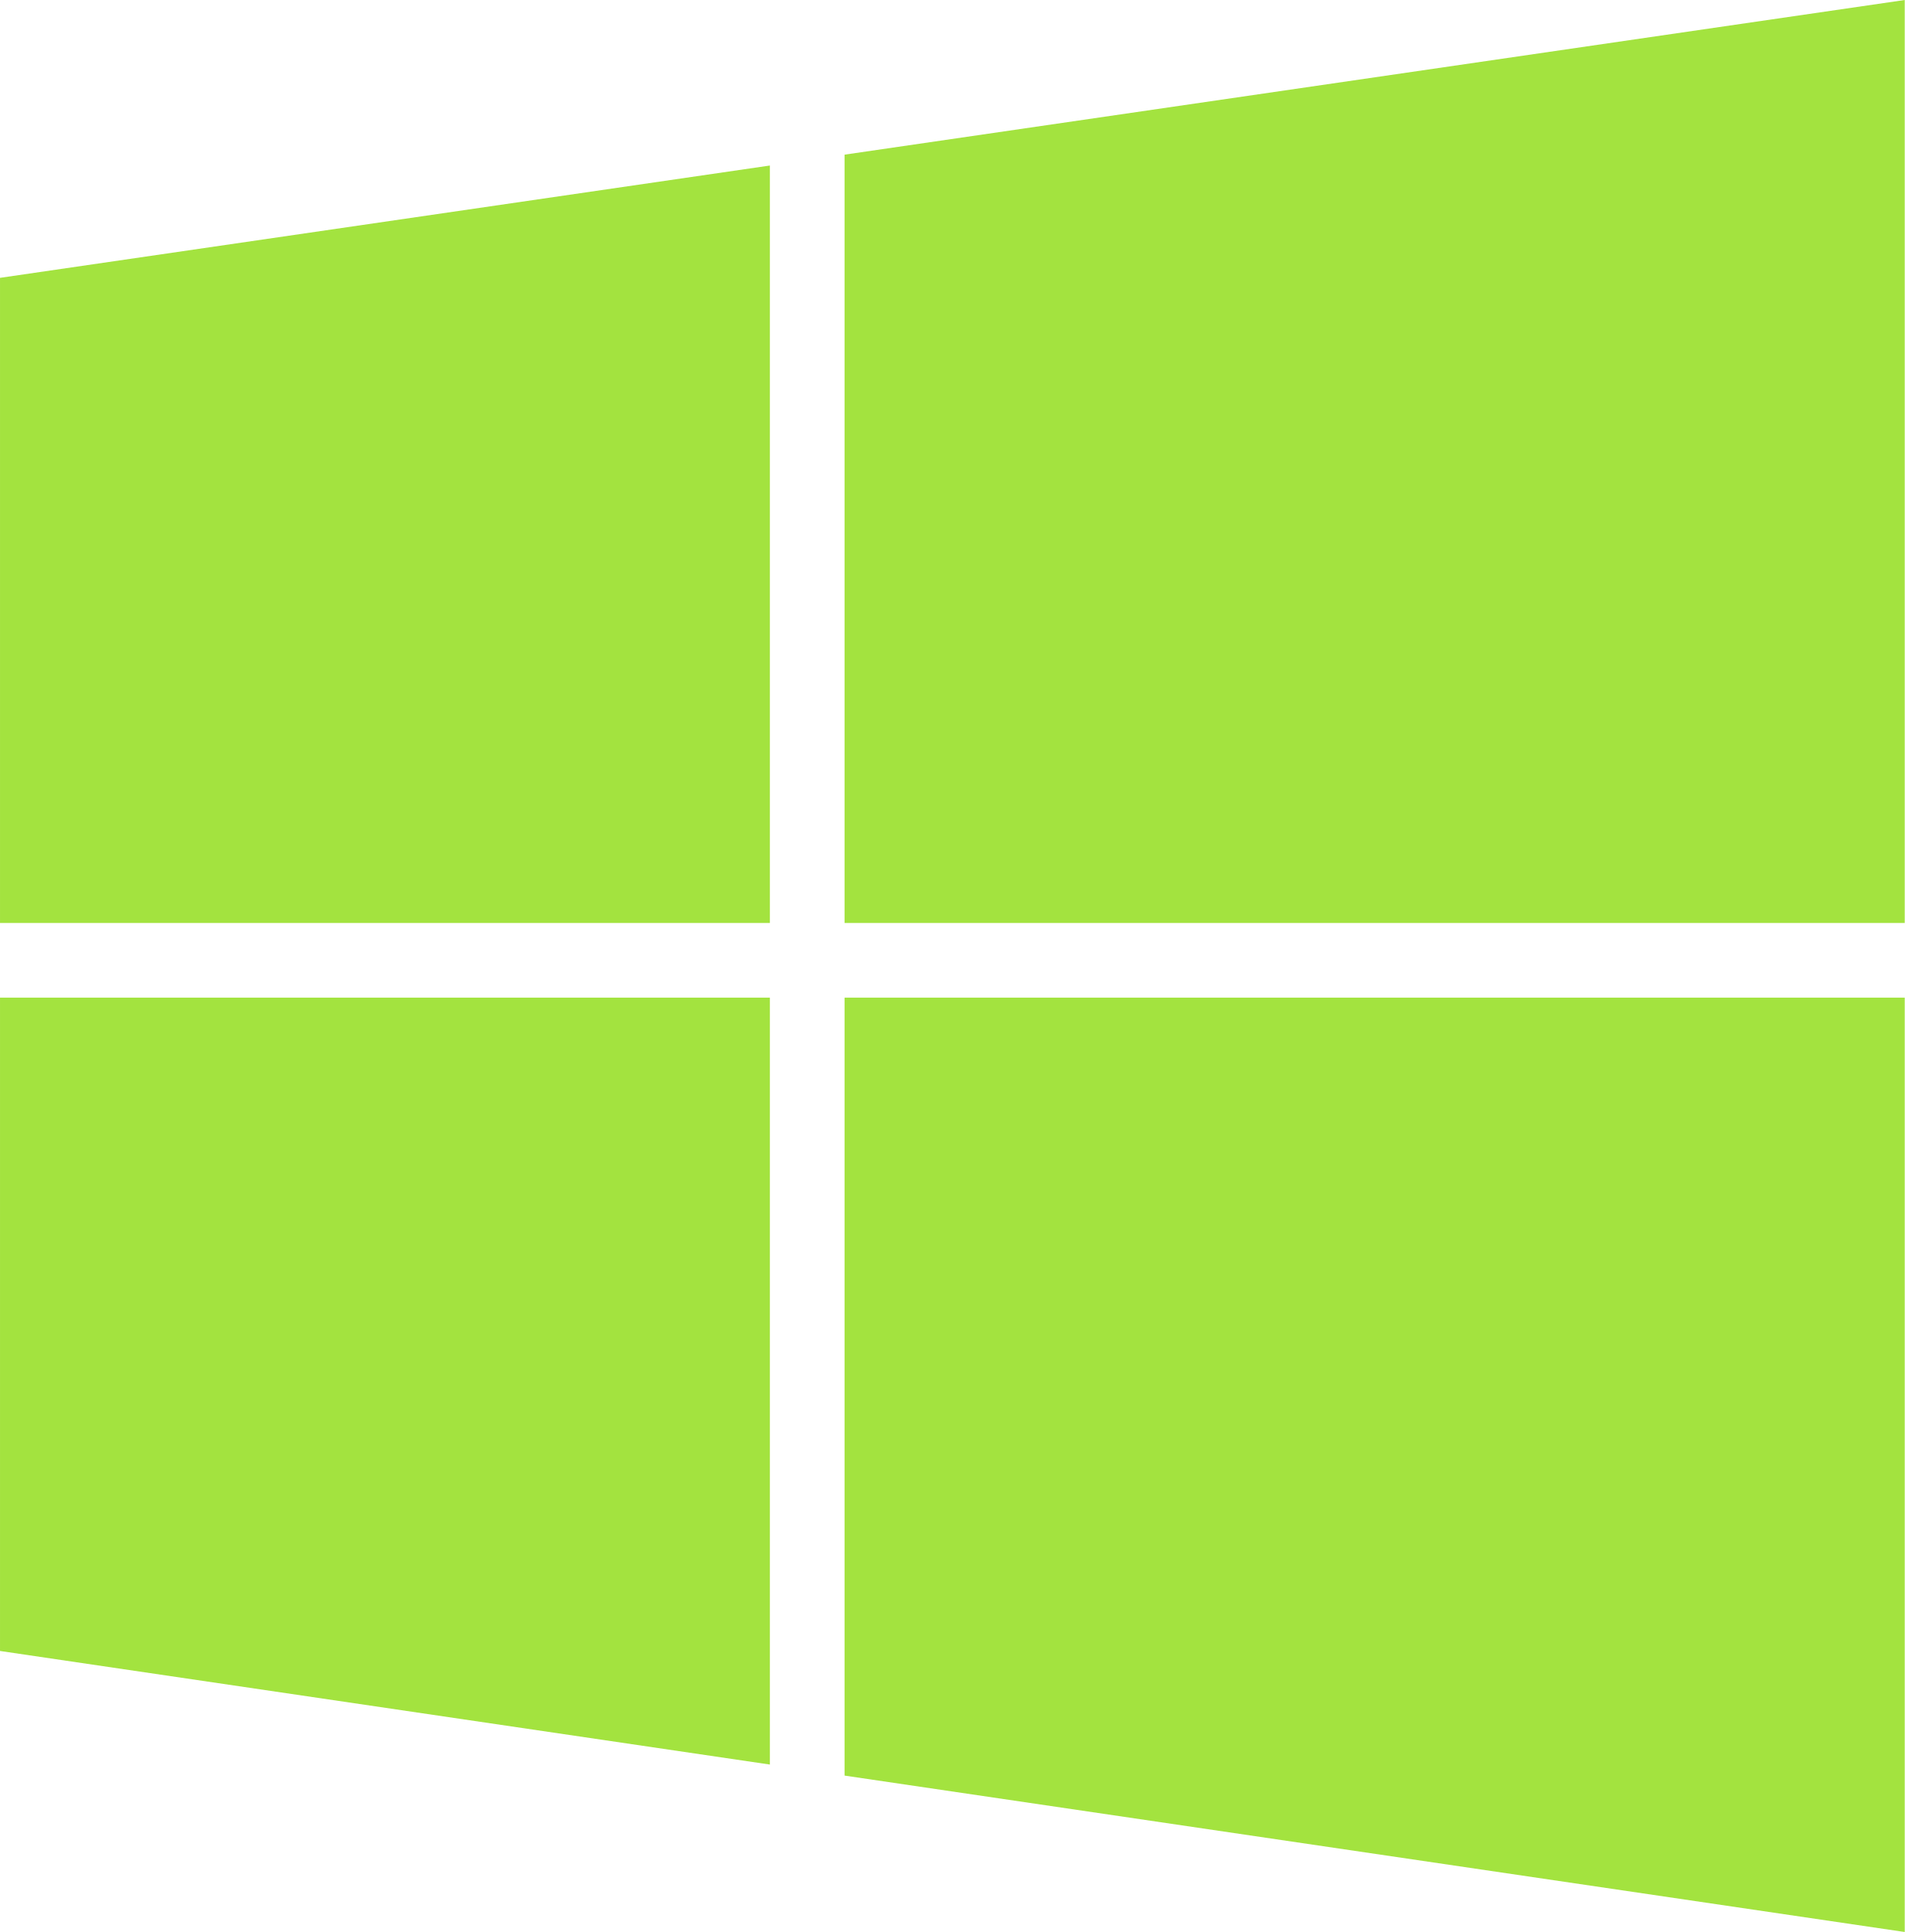
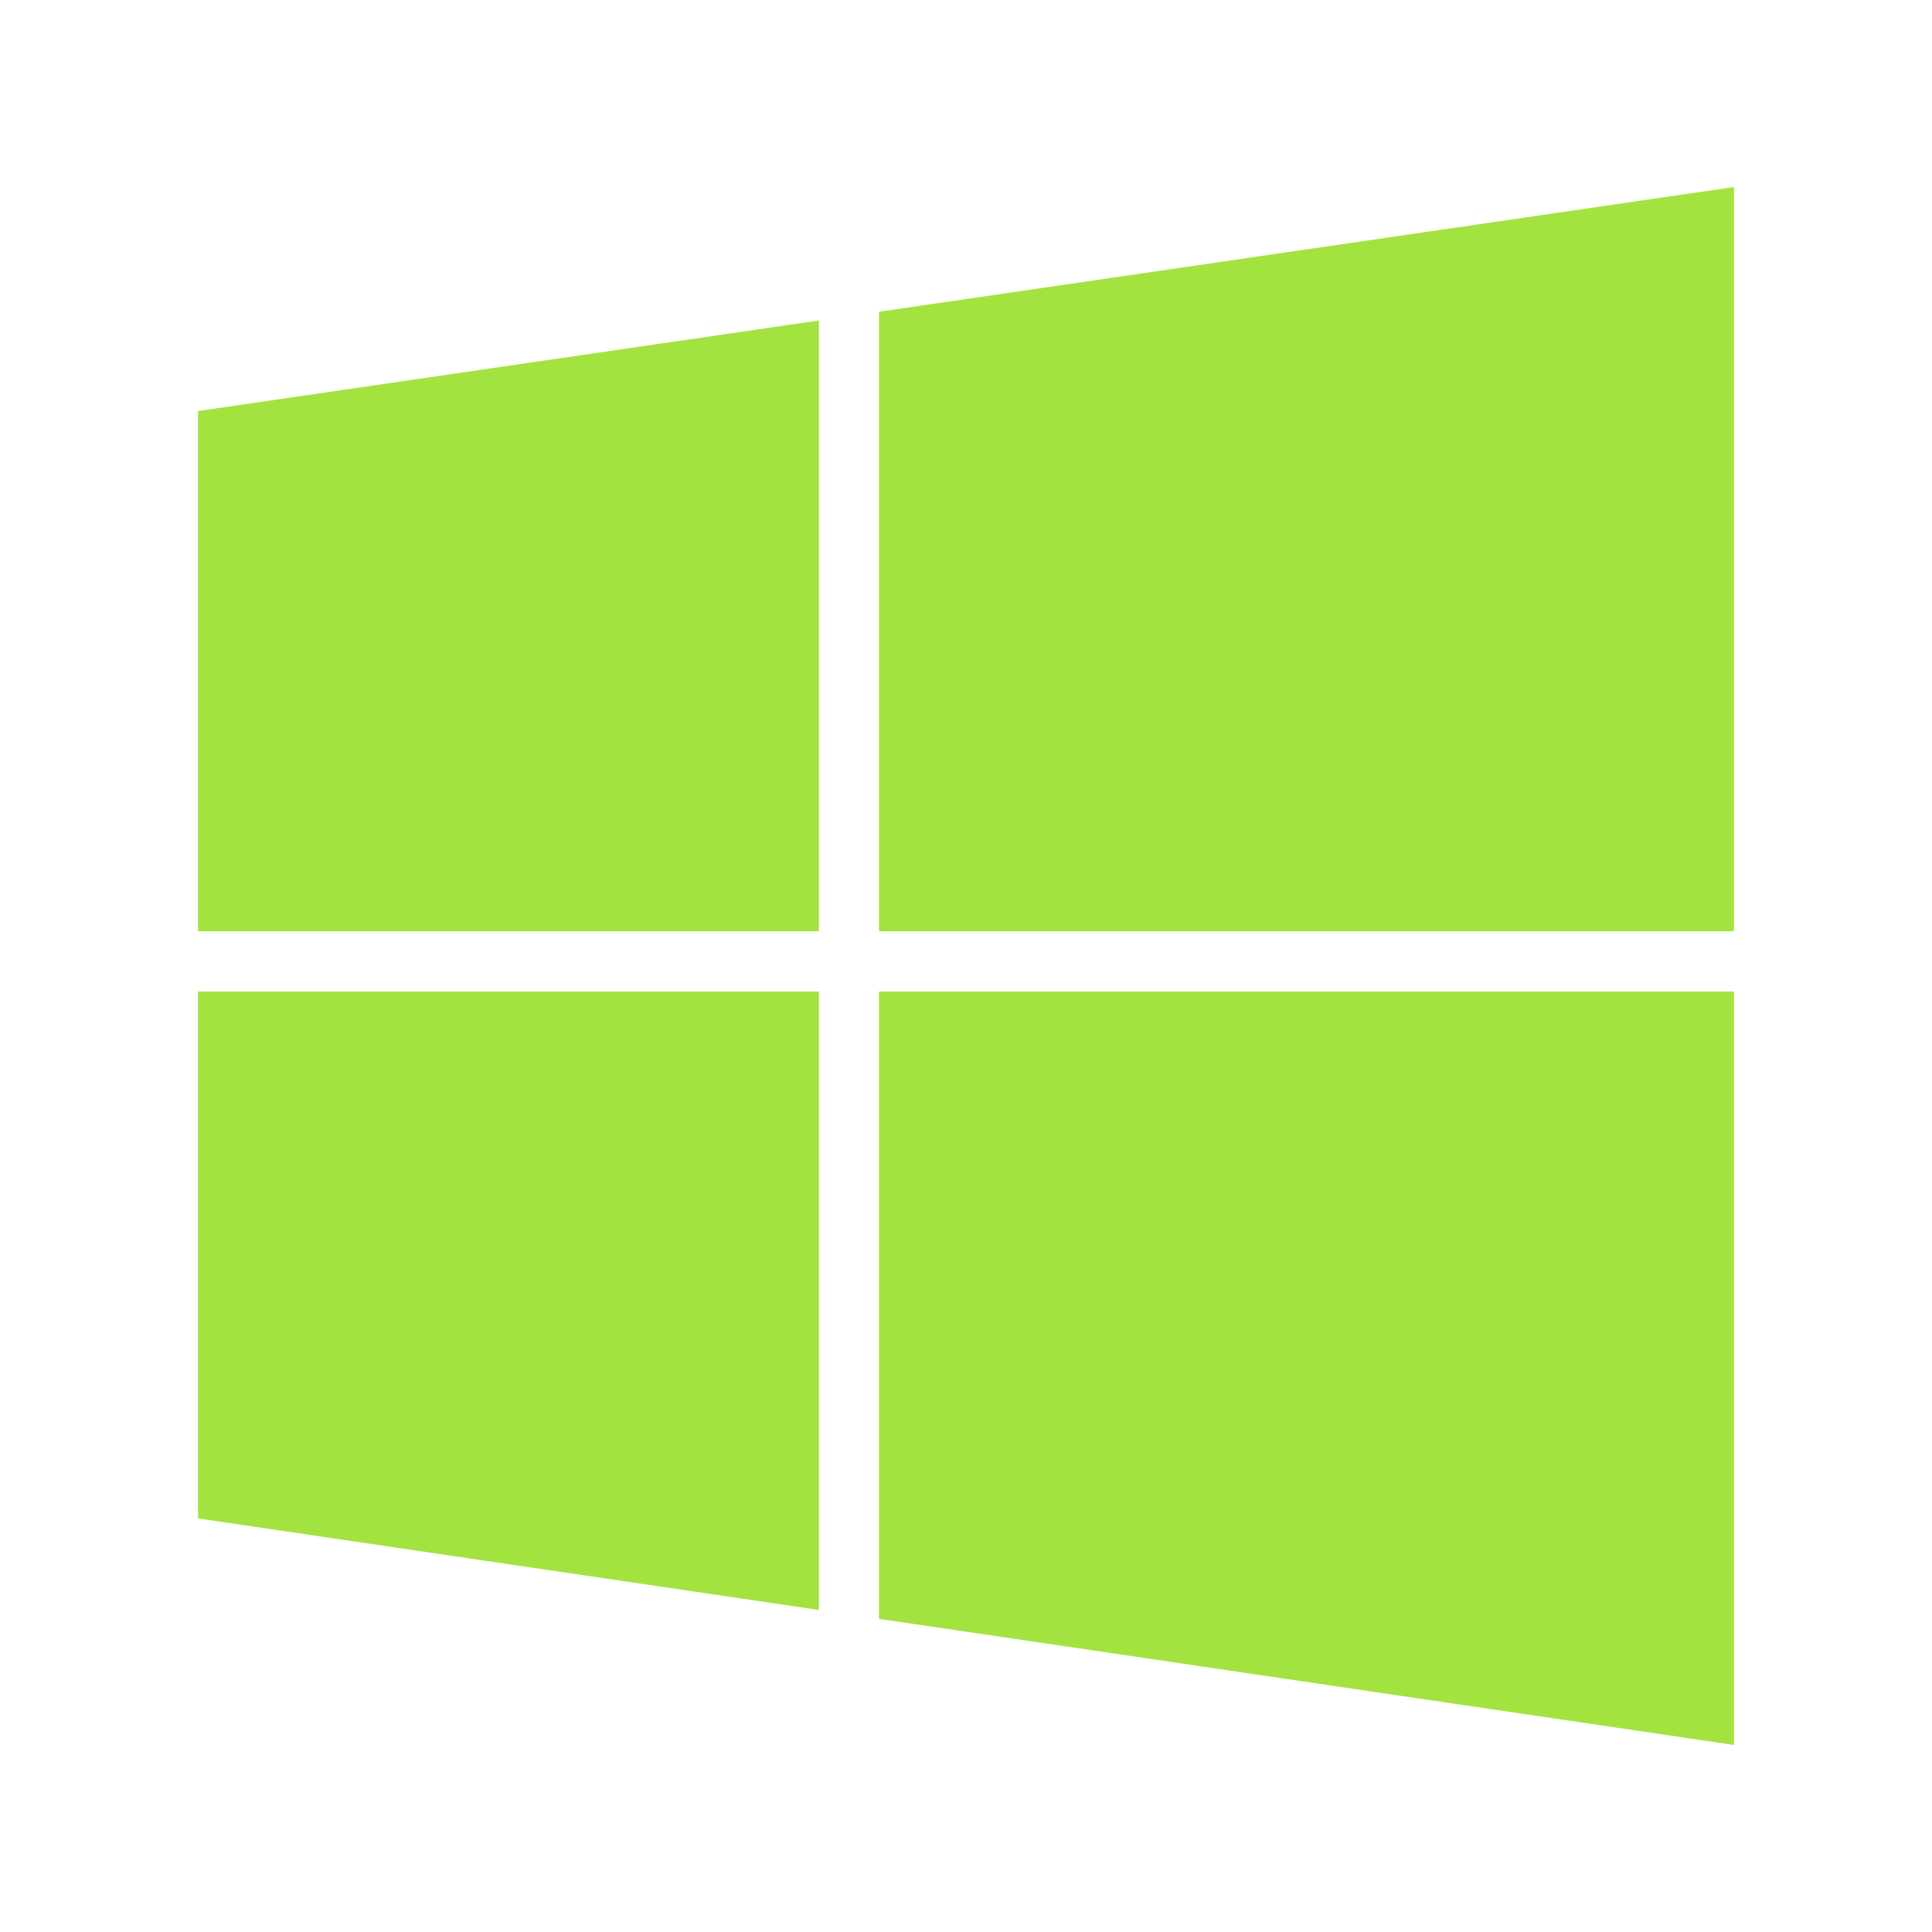
- <svg xmlns="http://www.w3.org/2000/svg" xml:space="preserve" width="29.576mm" height="30mm" version="1.1" style="shape-rendering:geometricPrecision; text-rendering:geometricPrecision; image-rendering:optimizeQuality; fill-rule:evenodd; clip-rule:evenodd" viewBox="0 0 90214 91508">
+ <svg xmlns="http://www.w3.org/2000/svg" xml:space="preserve" width="366px" height="366px" version="1.1" style="shape-rendering:geometricPrecision; text-rendering:geometricPrecision; image-rendering:optimizeQuality; fill-rule:evenodd; clip-rule:evenodd" viewBox="0 0 13678 13678">
  <defs>
    <style type="text/css">
   
-     .fil0 {fill:#A3E33F;fill-rule:nonzero}
+     .fil0 {fill:none}
+     .fil1 {fill:#A3E33F;fill-rule:nonzero}
   
  </style>
  </defs>
+   <g id="Capa_x0020_1">
+     <rect class="fil0" width="13678" height="13678" />
+   </g>
  <g id="Layer_x0020_1">
-     <path class="fil0" d="M90214 43716l0 -43716 -50213 7325 0 36391 50213 0zm-50213 40384l50213 7408 0 -44255 -50213 0 0 36847zm-40001 -36847l0 30944 36464 5380 0 -36324 -36464 0zm36464 -39413l-36464 5320 0 30556 36464 0 0 -35876z" />
+     <path class="fil1" d="M12276 6593l0 -5269 -6053 883 0 4386 6053 0zm-6053 4868l6053 893 0 -5334 -6053 0 0 4441 0 0zm-4821 -4441l0 3730 4395 648 0 -4378 -4395 0zm4395 -4751l-4395 641 0 3683 4395 0 0 -4324z" />
  </g>
</svg>
